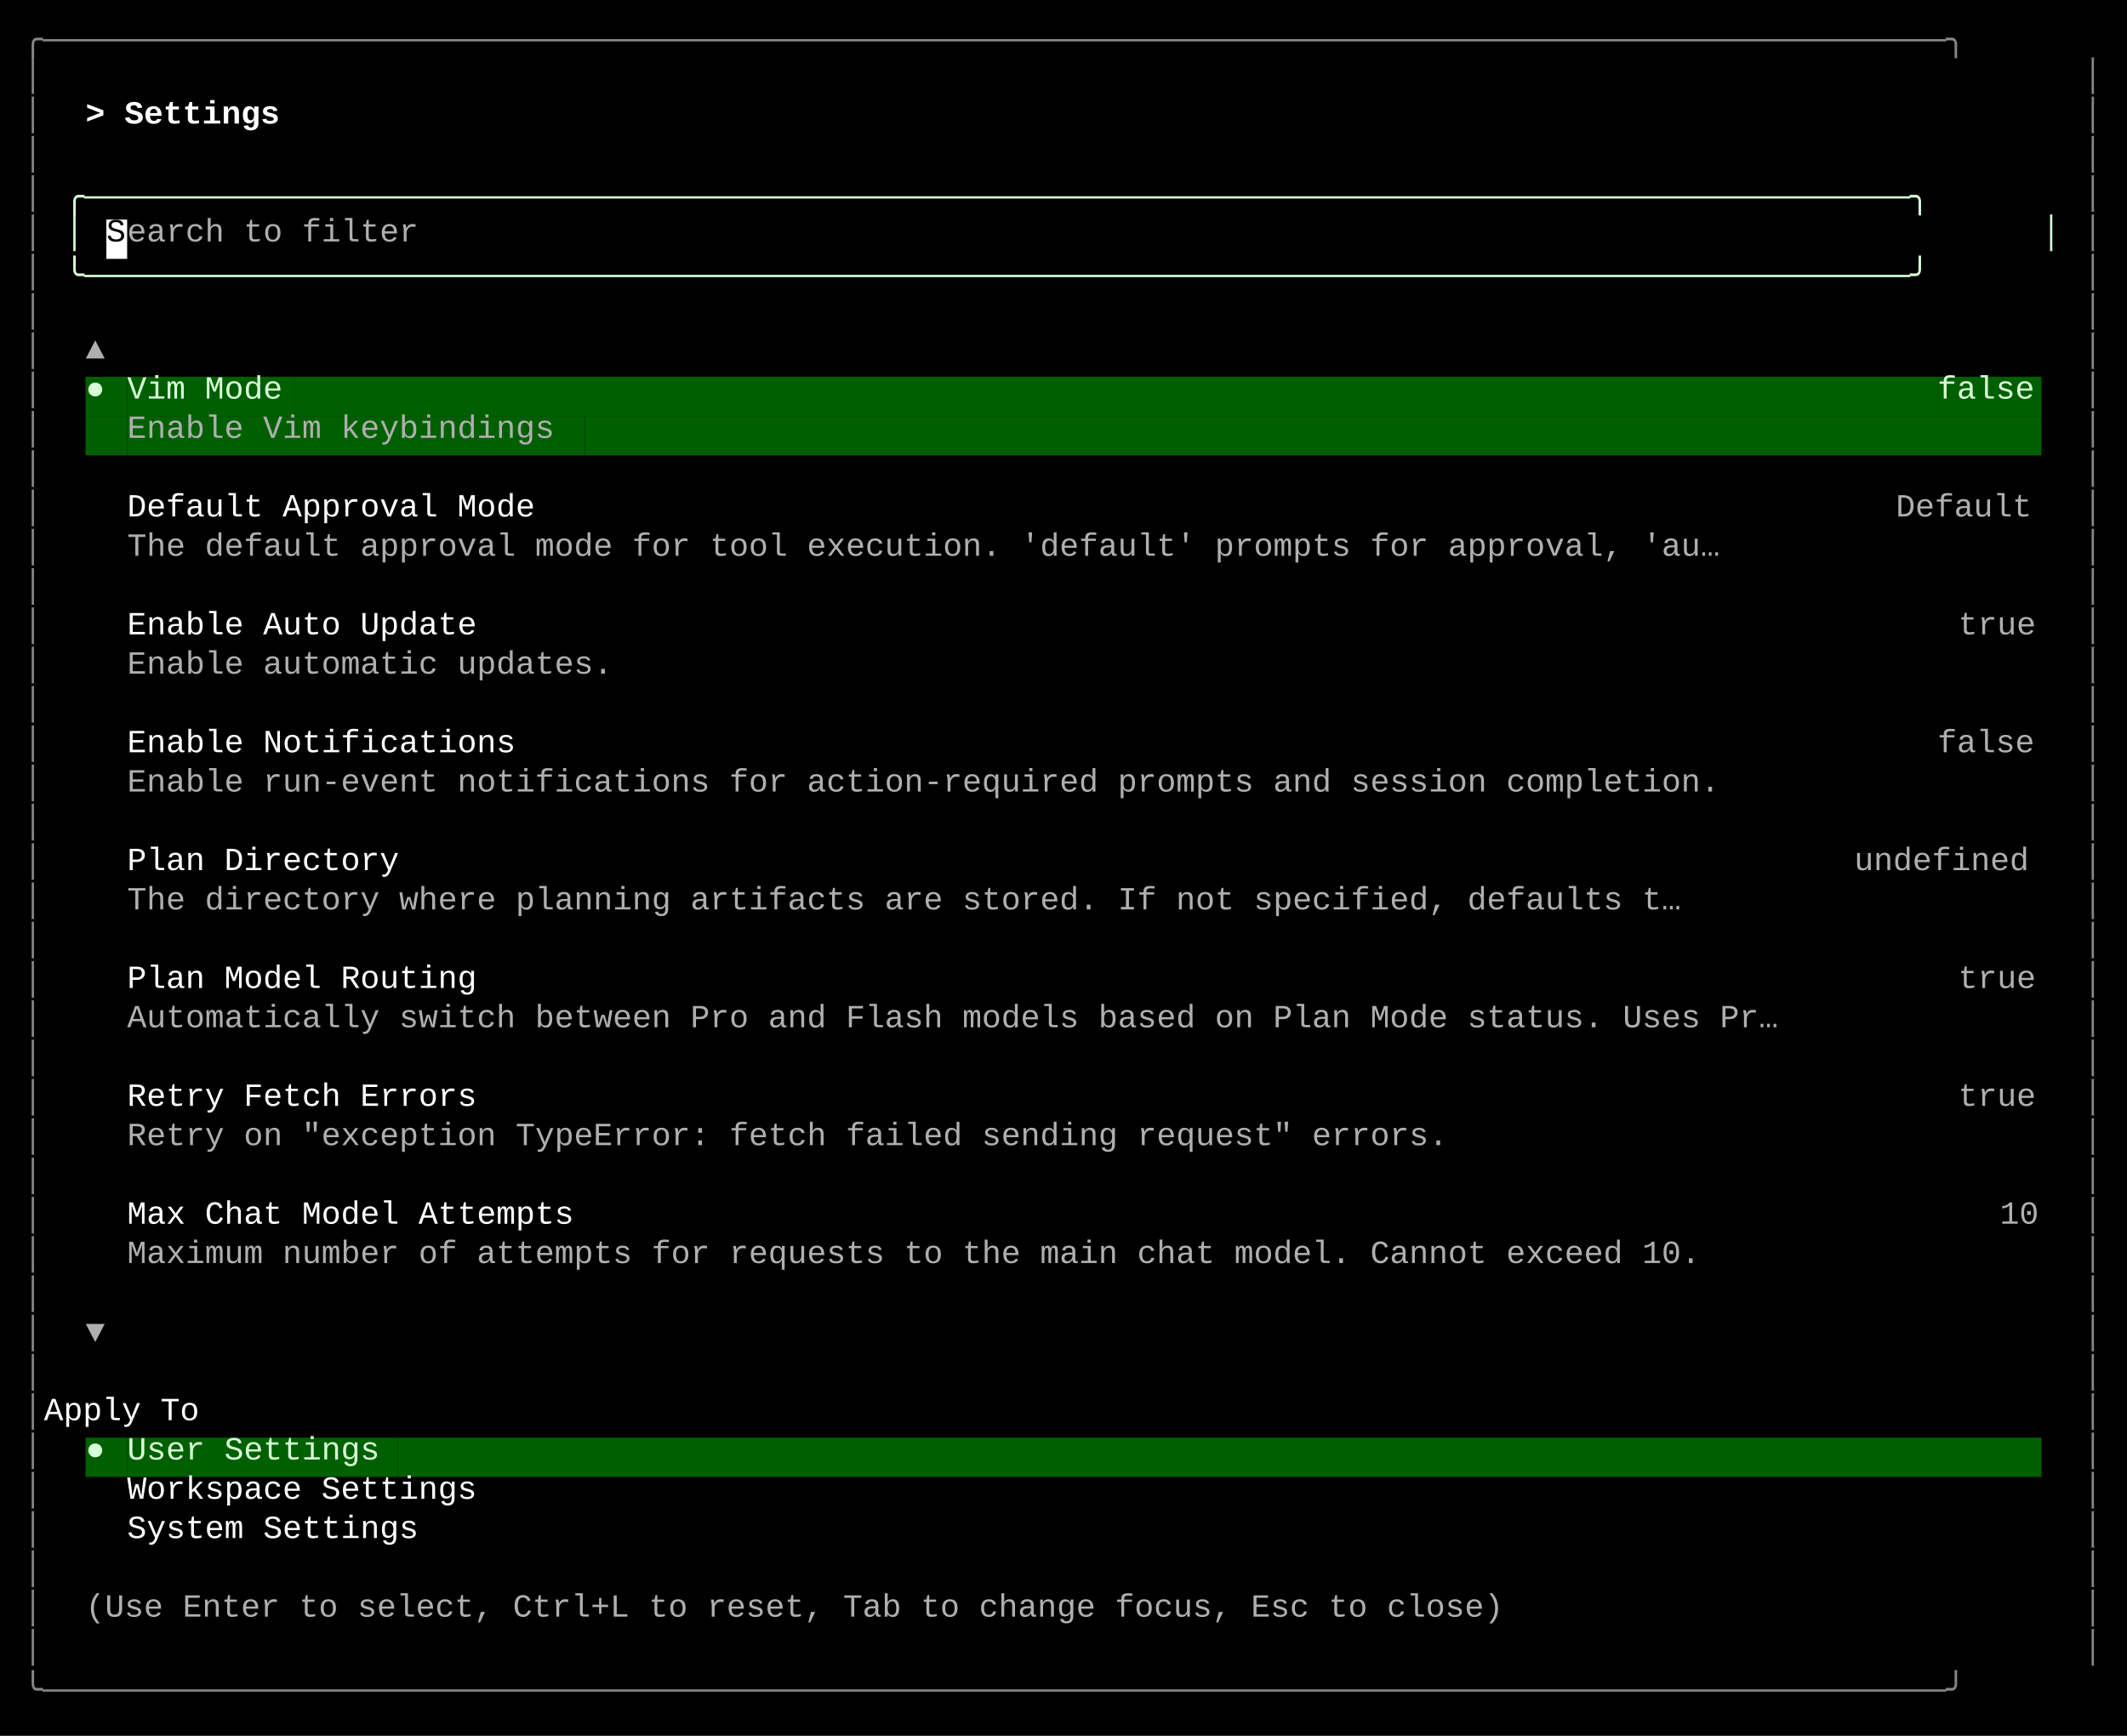
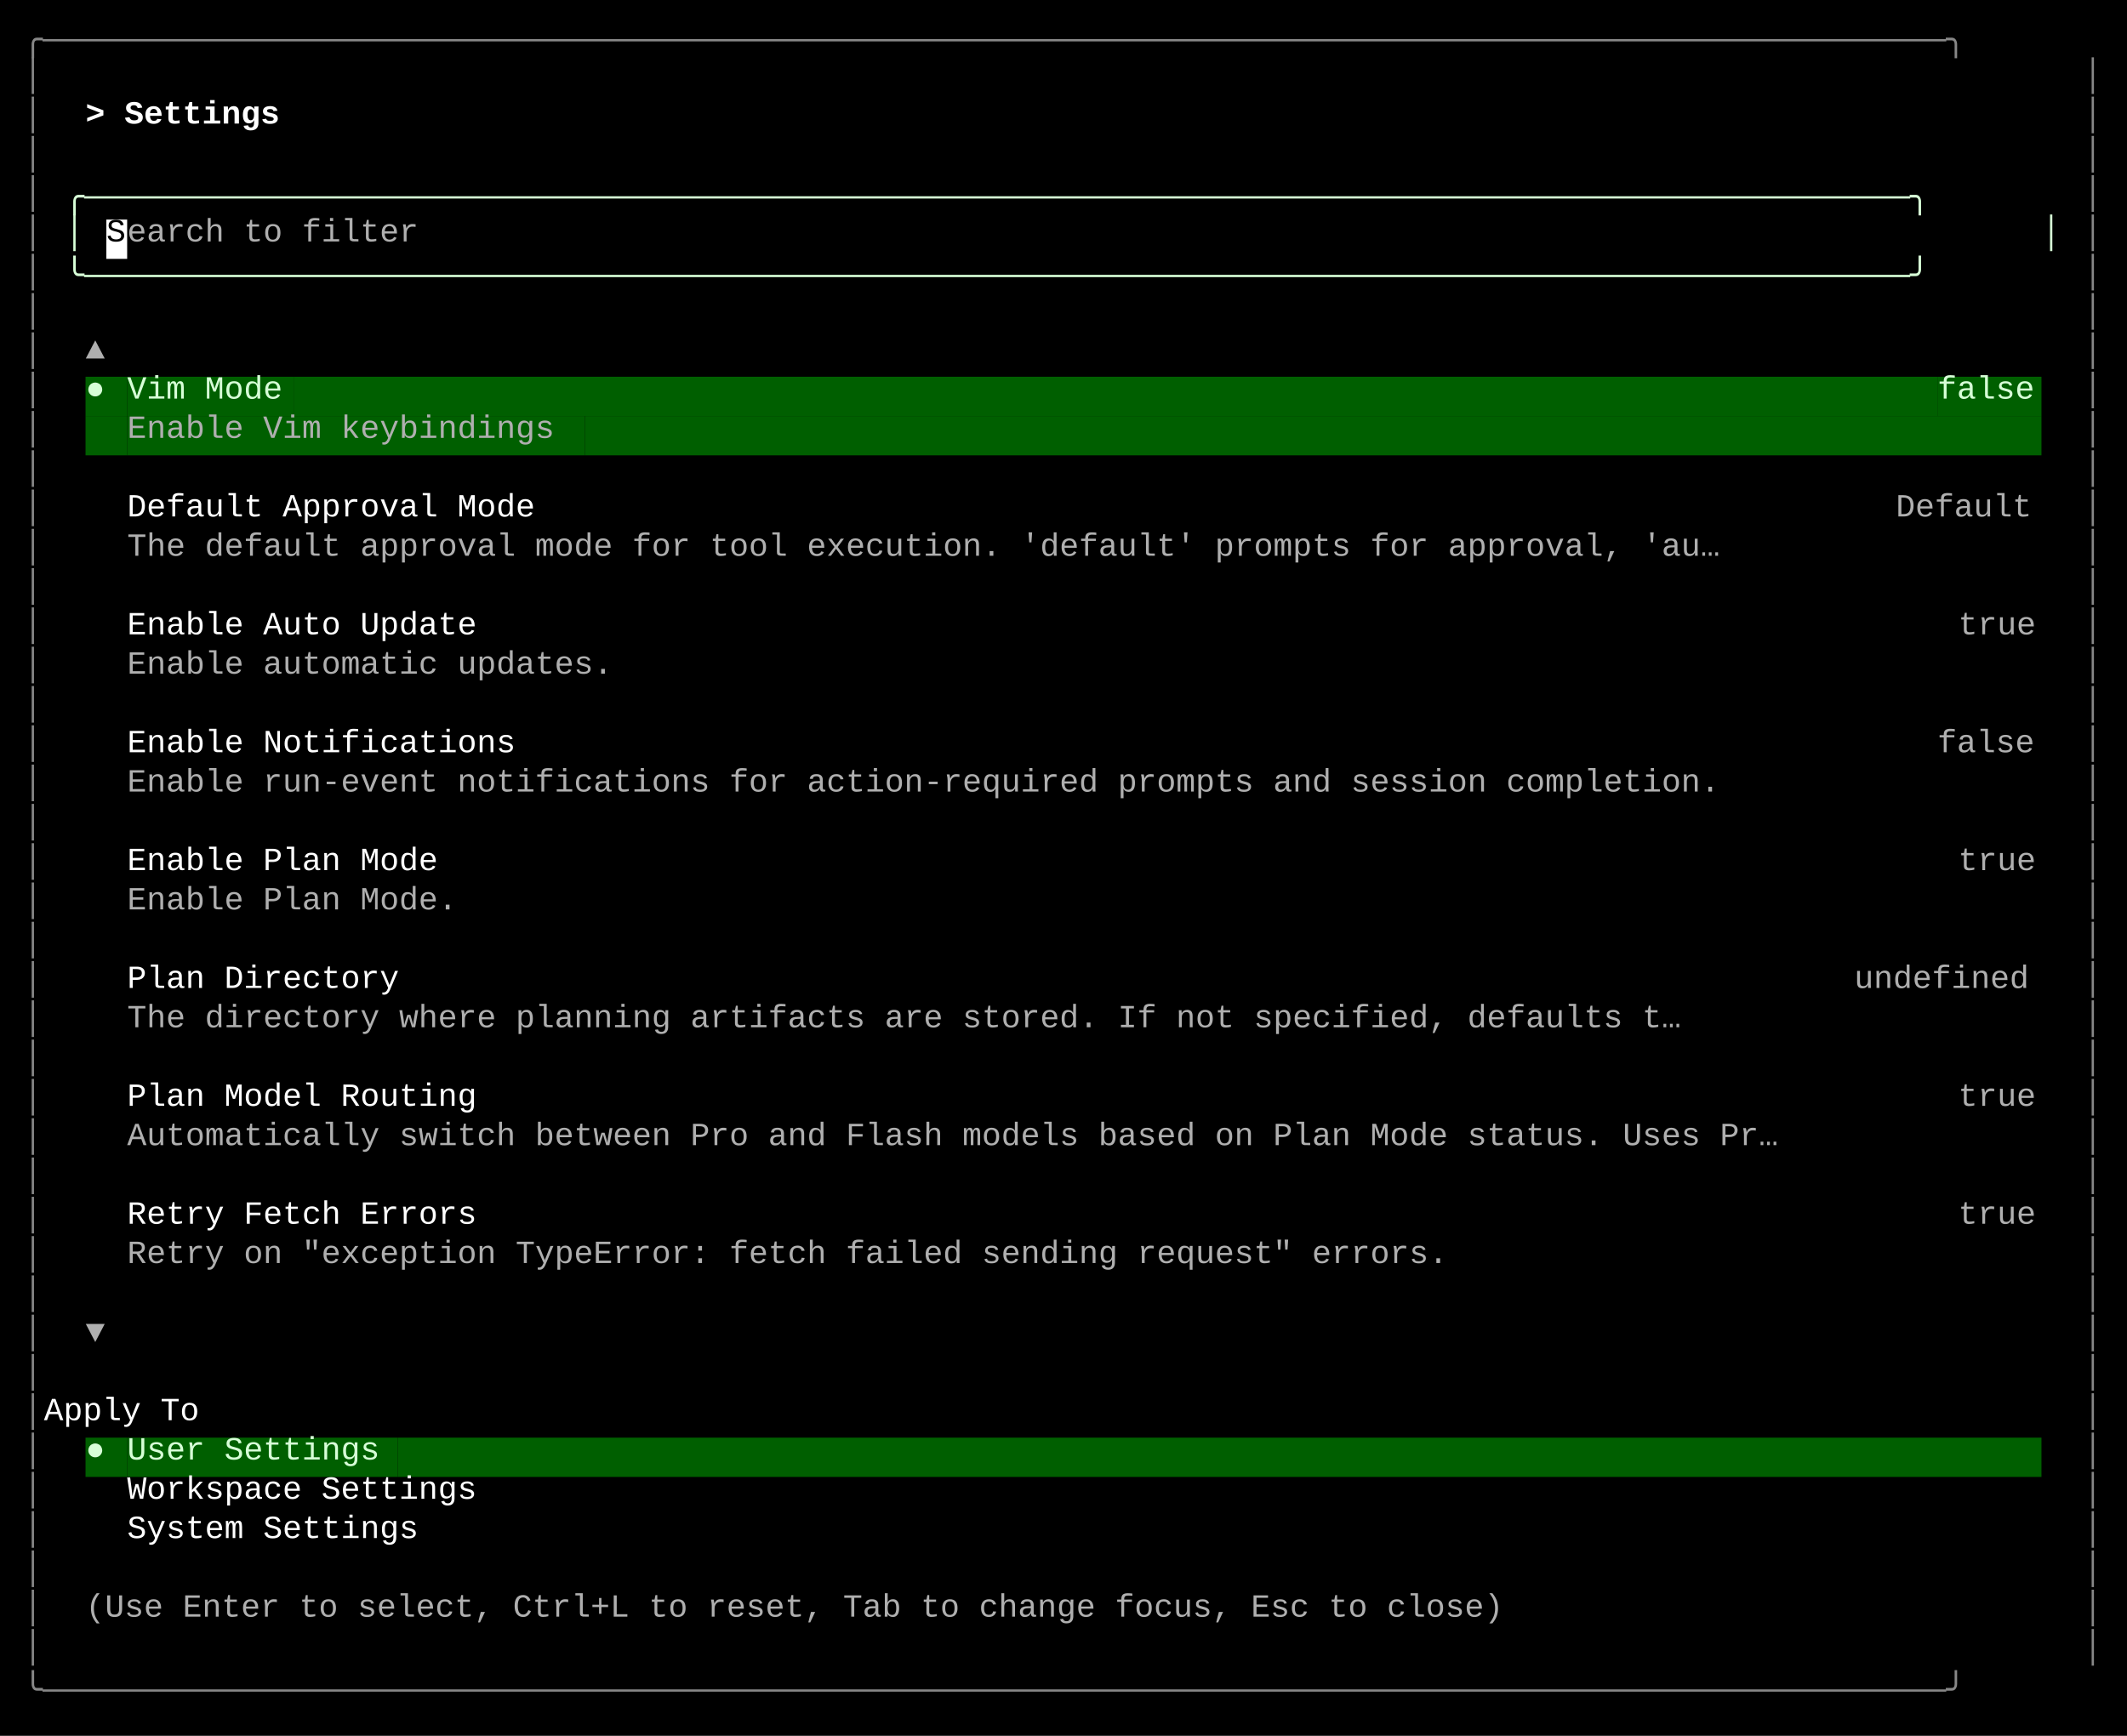
<svg xmlns="http://www.w3.org/2000/svg" width="920" height="751" viewBox="0 0 920 751">
  <style>
    text { font-family: Consolas, "Courier New", monospace; font-size: 14px; dominant-baseline: text-before-edge; white-space: pre; }
  </style>
  <rect width="920" height="751" fill="#000000" />
  <g transform="translate(10, 10)">
    <text x="0" y="2" fill="#878787" textLength="900" lengthAdjust="spacingAndGlyphs">╭──────────────────────────────────────────────────────────────────────────────────────────────────╮</text>
    <text x="0" y="19" fill="#878787" textLength="9" lengthAdjust="spacingAndGlyphs">│</text>
    <text x="891" y="19" fill="#878787" textLength="9" lengthAdjust="spacingAndGlyphs">│</text>
    <text x="0" y="36" fill="#878787" textLength="9" lengthAdjust="spacingAndGlyphs">│</text>
    <text x="27" y="36" fill="#ffffff" textLength="99" lengthAdjust="spacingAndGlyphs" font-weight="bold">&gt; Settings </text>
    <text x="891" y="36" fill="#878787" textLength="9" lengthAdjust="spacingAndGlyphs">│</text>
    <text x="0" y="53" fill="#878787" textLength="9" lengthAdjust="spacingAndGlyphs">│</text>
    <text x="891" y="53" fill="#878787" textLength="9" lengthAdjust="spacingAndGlyphs">│</text>
    <text x="0" y="70" fill="#878787" textLength="9" lengthAdjust="spacingAndGlyphs">│</text>
    <text x="18" y="70" fill="#d7ffd7" textLength="864" lengthAdjust="spacingAndGlyphs">╭──────────────────────────────────────────────────────────────────────────────────────────────╮</text>
    <text x="891" y="70" fill="#878787" textLength="9" lengthAdjust="spacingAndGlyphs">│</text>
    <text x="0" y="87" fill="#878787" textLength="9" lengthAdjust="spacingAndGlyphs">│</text>
    <text x="18" y="87" fill="#d7ffd7" textLength="9" lengthAdjust="spacingAndGlyphs">│</text>
    <rect x="36" y="85" width="9" height="17" fill="#ffffff" />
    <text x="36" y="87" fill="#000000" textLength="9" lengthAdjust="spacingAndGlyphs">S</text>
    <text x="45" y="87" fill="#afafaf" textLength="135" lengthAdjust="spacingAndGlyphs">earch to filter</text>
    <text x="873" y="87" fill="#d7ffd7" textLength="9" lengthAdjust="spacingAndGlyphs">│</text>
    <text x="891" y="87" fill="#878787" textLength="9" lengthAdjust="spacingAndGlyphs">│</text>
    <text x="0" y="104" fill="#878787" textLength="9" lengthAdjust="spacingAndGlyphs">│</text>
    <text x="18" y="104" fill="#d7ffd7" textLength="864" lengthAdjust="spacingAndGlyphs">╰──────────────────────────────────────────────────────────────────────────────────────────────╯</text>
    <text x="891" y="104" fill="#878787" textLength="9" lengthAdjust="spacingAndGlyphs">│</text>
    <text x="0" y="121" fill="#878787" textLength="9" lengthAdjust="spacingAndGlyphs">│</text>
    <text x="891" y="121" fill="#878787" textLength="9" lengthAdjust="spacingAndGlyphs">│</text>
    <text x="0" y="138" fill="#878787" textLength="9" lengthAdjust="spacingAndGlyphs">│</text>
    <text x="27" y="138" fill="#afafaf" textLength="9" lengthAdjust="spacingAndGlyphs">▲</text>
    <text x="891" y="138" fill="#878787" textLength="9" lengthAdjust="spacingAndGlyphs">│</text>
    <text x="0" y="155" fill="#878787" textLength="9" lengthAdjust="spacingAndGlyphs">│</text>
    <rect x="27" y="153" width="9" height="17" fill="#005f00" />
    <text x="27" y="155" fill="#d7ffd7" textLength="9" lengthAdjust="spacingAndGlyphs">●</text>
    <rect x="36" y="153" width="9" height="17" fill="#005f00" />
    <rect x="45" y="153" width="72" height="17" fill="#005f00" />
    <text x="45" y="155" fill="#d7ffd7" textLength="72" lengthAdjust="spacingAndGlyphs">Vim Mode</text>
    <rect x="117" y="153" width="711" height="17" fill="#005f00" />
    <rect x="828" y="153" width="45" height="17" fill="#005f00" />
    <text x="828" y="155" fill="#d7ffd7" textLength="45" lengthAdjust="spacingAndGlyphs">false</text>
    <text x="891" y="155" fill="#878787" textLength="9" lengthAdjust="spacingAndGlyphs">│</text>
    <text x="0" y="172" fill="#878787" textLength="9" lengthAdjust="spacingAndGlyphs">│</text>
    <rect x="27" y="170" width="18" height="17" fill="#005f00" />
    <rect x="45" y="170" width="198" height="17" fill="#005f00" />
    <text x="45" y="172" fill="#afafaf" textLength="198" lengthAdjust="spacingAndGlyphs">Enable Vim keybindings</text>
    <rect x="243" y="170" width="630" height="17" fill="#005f00" />
    <text x="891" y="172" fill="#878787" textLength="9" lengthAdjust="spacingAndGlyphs">│</text>
    <text x="0" y="189" fill="#878787" textLength="9" lengthAdjust="spacingAndGlyphs">│</text>
    <text x="891" y="189" fill="#878787" textLength="9" lengthAdjust="spacingAndGlyphs">│</text>
    <text x="0" y="206" fill="#878787" textLength="9" lengthAdjust="spacingAndGlyphs">│</text>
    <text x="45" y="206" fill="#ffffff" textLength="189" lengthAdjust="spacingAndGlyphs">Default Approval Mode</text>
    <text x="810" y="206" fill="#afafaf" textLength="63" lengthAdjust="spacingAndGlyphs">Default</text>
    <text x="891" y="206" fill="#878787" textLength="9" lengthAdjust="spacingAndGlyphs">│</text>
    <text x="0" y="223" fill="#878787" textLength="9" lengthAdjust="spacingAndGlyphs">│</text>
    <text x="45" y="223" fill="#afafaf" textLength="738" lengthAdjust="spacingAndGlyphs">The default approval mode for tool execution. 'default' prompts for approval, 'au…</text>
    <text x="891" y="223" fill="#878787" textLength="9" lengthAdjust="spacingAndGlyphs">│</text>
    <text x="0" y="240" fill="#878787" textLength="9" lengthAdjust="spacingAndGlyphs">│</text>
    <text x="891" y="240" fill="#878787" textLength="9" lengthAdjust="spacingAndGlyphs">│</text>
    <text x="0" y="257" fill="#878787" textLength="9" lengthAdjust="spacingAndGlyphs">│</text>
    <text x="45" y="257" fill="#ffffff" textLength="162" lengthAdjust="spacingAndGlyphs">Enable Auto Update</text>
    <text x="837" y="257" fill="#afafaf" textLength="36" lengthAdjust="spacingAndGlyphs">true</text>
    <text x="891" y="257" fill="#878787" textLength="9" lengthAdjust="spacingAndGlyphs">│</text>
    <text x="0" y="274" fill="#878787" textLength="9" lengthAdjust="spacingAndGlyphs">│</text>
    <text x="45" y="274" fill="#afafaf" textLength="225" lengthAdjust="spacingAndGlyphs">Enable automatic updates.</text>
    <text x="891" y="274" fill="#878787" textLength="9" lengthAdjust="spacingAndGlyphs">│</text>
    <text x="0" y="291" fill="#878787" textLength="9" lengthAdjust="spacingAndGlyphs">│</text>
    <text x="891" y="291" fill="#878787" textLength="9" lengthAdjust="spacingAndGlyphs">│</text>
    <text x="0" y="308" fill="#878787" textLength="9" lengthAdjust="spacingAndGlyphs">│</text>
    <text x="45" y="308" fill="#ffffff" textLength="180" lengthAdjust="spacingAndGlyphs">Enable Notifications</text>
    <text x="828" y="308" fill="#afafaf" textLength="45" lengthAdjust="spacingAndGlyphs">false</text>
    <text x="891" y="308" fill="#878787" textLength="9" lengthAdjust="spacingAndGlyphs">│</text>
    <text x="0" y="325" fill="#878787" textLength="9" lengthAdjust="spacingAndGlyphs">│</text>
    <text x="45" y="325" fill="#afafaf" textLength="738" lengthAdjust="spacingAndGlyphs">Enable run-event notifications for action-required prompts and session completion.</text>
    <text x="891" y="325" fill="#878787" textLength="9" lengthAdjust="spacingAndGlyphs">│</text>
    <text x="0" y="342" fill="#878787" textLength="9" lengthAdjust="spacingAndGlyphs">│</text>
    <text x="891" y="342" fill="#878787" textLength="9" lengthAdjust="spacingAndGlyphs">│</text>
    <text x="0" y="359" fill="#878787" textLength="9" lengthAdjust="spacingAndGlyphs">│</text>
-     <text x="45" y="359" fill="#ffffff" textLength="126" lengthAdjust="spacingAndGlyphs">Plan Directory</text>
-     <text x="792" y="359" fill="#afafaf" textLength="81" lengthAdjust="spacingAndGlyphs">undefined</text>
+     <text x="45" y="359" fill="#ffffff" textLength="144" lengthAdjust="spacingAndGlyphs">Enable Plan Mode</text>
+     <text x="837" y="359" fill="#afafaf" textLength="36" lengthAdjust="spacingAndGlyphs">true</text>
    <text x="891" y="359" fill="#878787" textLength="9" lengthAdjust="spacingAndGlyphs">│</text>
    <text x="0" y="376" fill="#878787" textLength="9" lengthAdjust="spacingAndGlyphs">│</text>
-     <text x="45" y="376" fill="#afafaf" textLength="720" lengthAdjust="spacingAndGlyphs">The directory where planning artifacts are stored. If not specified, defaults t…</text>
+     <text x="45" y="376" fill="#afafaf" textLength="153" lengthAdjust="spacingAndGlyphs">Enable Plan Mode.</text>
    <text x="891" y="376" fill="#878787" textLength="9" lengthAdjust="spacingAndGlyphs">│</text>
    <text x="0" y="393" fill="#878787" textLength="9" lengthAdjust="spacingAndGlyphs">│</text>
    <text x="891" y="393" fill="#878787" textLength="9" lengthAdjust="spacingAndGlyphs">│</text>
    <text x="0" y="410" fill="#878787" textLength="9" lengthAdjust="spacingAndGlyphs">│</text>
-     <text x="45" y="410" fill="#ffffff" textLength="162" lengthAdjust="spacingAndGlyphs">Plan Model Routing</text>
-     <text x="837" y="410" fill="#afafaf" textLength="36" lengthAdjust="spacingAndGlyphs">true</text>
+     <text x="45" y="410" fill="#ffffff" textLength="126" lengthAdjust="spacingAndGlyphs">Plan Directory</text>
+     <text x="792" y="410" fill="#afafaf" textLength="81" lengthAdjust="spacingAndGlyphs">undefined</text>
    <text x="891" y="410" fill="#878787" textLength="9" lengthAdjust="spacingAndGlyphs">│</text>
    <text x="0" y="427" fill="#878787" textLength="9" lengthAdjust="spacingAndGlyphs">│</text>
-     <text x="45" y="427" fill="#afafaf" textLength="765" lengthAdjust="spacingAndGlyphs">Automatically switch between Pro and Flash models based on Plan Mode status. Uses Pr…</text>
+     <text x="45" y="427" fill="#afafaf" textLength="720" lengthAdjust="spacingAndGlyphs">The directory where planning artifacts are stored. If not specified, defaults t…</text>
    <text x="891" y="427" fill="#878787" textLength="9" lengthAdjust="spacingAndGlyphs">│</text>
    <text x="0" y="444" fill="#878787" textLength="9" lengthAdjust="spacingAndGlyphs">│</text>
    <text x="891" y="444" fill="#878787" textLength="9" lengthAdjust="spacingAndGlyphs">│</text>
    <text x="0" y="461" fill="#878787" textLength="9" lengthAdjust="spacingAndGlyphs">│</text>
-     <text x="45" y="461" fill="#ffffff" textLength="162" lengthAdjust="spacingAndGlyphs">Retry Fetch Errors</text>
+     <text x="45" y="461" fill="#ffffff" textLength="162" lengthAdjust="spacingAndGlyphs">Plan Model Routing</text>
    <text x="837" y="461" fill="#afafaf" textLength="36" lengthAdjust="spacingAndGlyphs">true</text>
    <text x="891" y="461" fill="#878787" textLength="9" lengthAdjust="spacingAndGlyphs">│</text>
    <text x="0" y="478" fill="#878787" textLength="9" lengthAdjust="spacingAndGlyphs">│</text>
-     <text x="45" y="478" fill="#afafaf" textLength="612" lengthAdjust="spacingAndGlyphs">Retry on "exception TypeError: fetch failed sending request" errors.</text>
+     <text x="45" y="478" fill="#afafaf" textLength="765" lengthAdjust="spacingAndGlyphs">Automatically switch between Pro and Flash models based on Plan Mode status. Uses Pr…</text>
    <text x="891" y="478" fill="#878787" textLength="9" lengthAdjust="spacingAndGlyphs">│</text>
    <text x="0" y="495" fill="#878787" textLength="9" lengthAdjust="spacingAndGlyphs">│</text>
    <text x="891" y="495" fill="#878787" textLength="9" lengthAdjust="spacingAndGlyphs">│</text>
    <text x="0" y="512" fill="#878787" textLength="9" lengthAdjust="spacingAndGlyphs">│</text>
-     <text x="45" y="512" fill="#ffffff" textLength="207" lengthAdjust="spacingAndGlyphs">Max Chat Model Attempts</text>
-     <text x="855" y="512" fill="#afafaf" textLength="18" lengthAdjust="spacingAndGlyphs">10</text>
+     <text x="45" y="512" fill="#ffffff" textLength="162" lengthAdjust="spacingAndGlyphs">Retry Fetch Errors</text>
+     <text x="837" y="512" fill="#afafaf" textLength="36" lengthAdjust="spacingAndGlyphs">true</text>
    <text x="891" y="512" fill="#878787" textLength="9" lengthAdjust="spacingAndGlyphs">│</text>
    <text x="0" y="529" fill="#878787" textLength="9" lengthAdjust="spacingAndGlyphs">│</text>
-     <text x="45" y="529" fill="#afafaf" textLength="729" lengthAdjust="spacingAndGlyphs">Maximum number of attempts for requests to the main chat model. Cannot exceed 10.</text>
+     <text x="45" y="529" fill="#afafaf" textLength="612" lengthAdjust="spacingAndGlyphs">Retry on "exception TypeError: fetch failed sending request" errors.</text>
    <text x="891" y="529" fill="#878787" textLength="9" lengthAdjust="spacingAndGlyphs">│</text>
    <text x="0" y="546" fill="#878787" textLength="9" lengthAdjust="spacingAndGlyphs">│</text>
    <text x="891" y="546" fill="#878787" textLength="9" lengthAdjust="spacingAndGlyphs">│</text>
    <text x="0" y="563" fill="#878787" textLength="9" lengthAdjust="spacingAndGlyphs">│</text>
    <text x="27" y="563" fill="#afafaf" textLength="9" lengthAdjust="spacingAndGlyphs">▼</text>
    <text x="891" y="563" fill="#878787" textLength="9" lengthAdjust="spacingAndGlyphs">│</text>
    <text x="0" y="580" fill="#878787" textLength="9" lengthAdjust="spacingAndGlyphs">│</text>
    <text x="891" y="580" fill="#878787" textLength="9" lengthAdjust="spacingAndGlyphs">│</text>
    <text x="0" y="597" fill="#878787" textLength="9" lengthAdjust="spacingAndGlyphs">│</text>
    <text x="9" y="597" fill="#ffffff" textLength="882" lengthAdjust="spacingAndGlyphs">    Apply To                                                                                      </text>
    <text x="891" y="597" fill="#878787" textLength="9" lengthAdjust="spacingAndGlyphs">│</text>
    <text x="0" y="614" fill="#878787" textLength="9" lengthAdjust="spacingAndGlyphs">│</text>
    <rect x="27" y="612" width="9" height="17" fill="#005f00" />
    <text x="27" y="614" fill="#d7ffd7" textLength="9" lengthAdjust="spacingAndGlyphs">●</text>
    <rect x="36" y="612" width="9" height="17" fill="#005f00" />
    <rect x="45" y="612" width="117" height="17" fill="#005f00" />
    <text x="45" y="614" fill="#d7ffd7" textLength="117" lengthAdjust="spacingAndGlyphs">User Settings</text>
    <rect x="162" y="612" width="711" height="17" fill="#005f00" />
    <text x="891" y="614" fill="#878787" textLength="9" lengthAdjust="spacingAndGlyphs">│</text>
    <text x="0" y="631" fill="#878787" textLength="9" lengthAdjust="spacingAndGlyphs">│</text>
    <text x="45" y="631" fill="#ffffff" textLength="162" lengthAdjust="spacingAndGlyphs">Workspace Settings</text>
    <text x="891" y="631" fill="#878787" textLength="9" lengthAdjust="spacingAndGlyphs">│</text>
    <text x="0" y="648" fill="#878787" textLength="9" lengthAdjust="spacingAndGlyphs">│</text>
    <text x="45" y="648" fill="#ffffff" textLength="135" lengthAdjust="spacingAndGlyphs">System Settings</text>
    <text x="891" y="648" fill="#878787" textLength="9" lengthAdjust="spacingAndGlyphs">│</text>
    <text x="0" y="665" fill="#878787" textLength="9" lengthAdjust="spacingAndGlyphs">│</text>
    <text x="891" y="665" fill="#878787" textLength="9" lengthAdjust="spacingAndGlyphs">│</text>
    <text x="0" y="682" fill="#878787" textLength="9" lengthAdjust="spacingAndGlyphs">│</text>
    <text x="27" y="682" fill="#afafaf" textLength="657" lengthAdjust="spacingAndGlyphs">(Use Enter to select, Ctrl+L to reset, Tab to change focus, Esc to close)</text>
    <text x="891" y="682" fill="#878787" textLength="9" lengthAdjust="spacingAndGlyphs">│</text>
    <text x="0" y="699" fill="#878787" textLength="9" lengthAdjust="spacingAndGlyphs">│</text>
    <text x="891" y="699" fill="#878787" textLength="9" lengthAdjust="spacingAndGlyphs">│</text>
    <text x="0" y="716" fill="#878787" textLength="900" lengthAdjust="spacingAndGlyphs">╰──────────────────────────────────────────────────────────────────────────────────────────────────╯</text>
  </g>
</svg>
